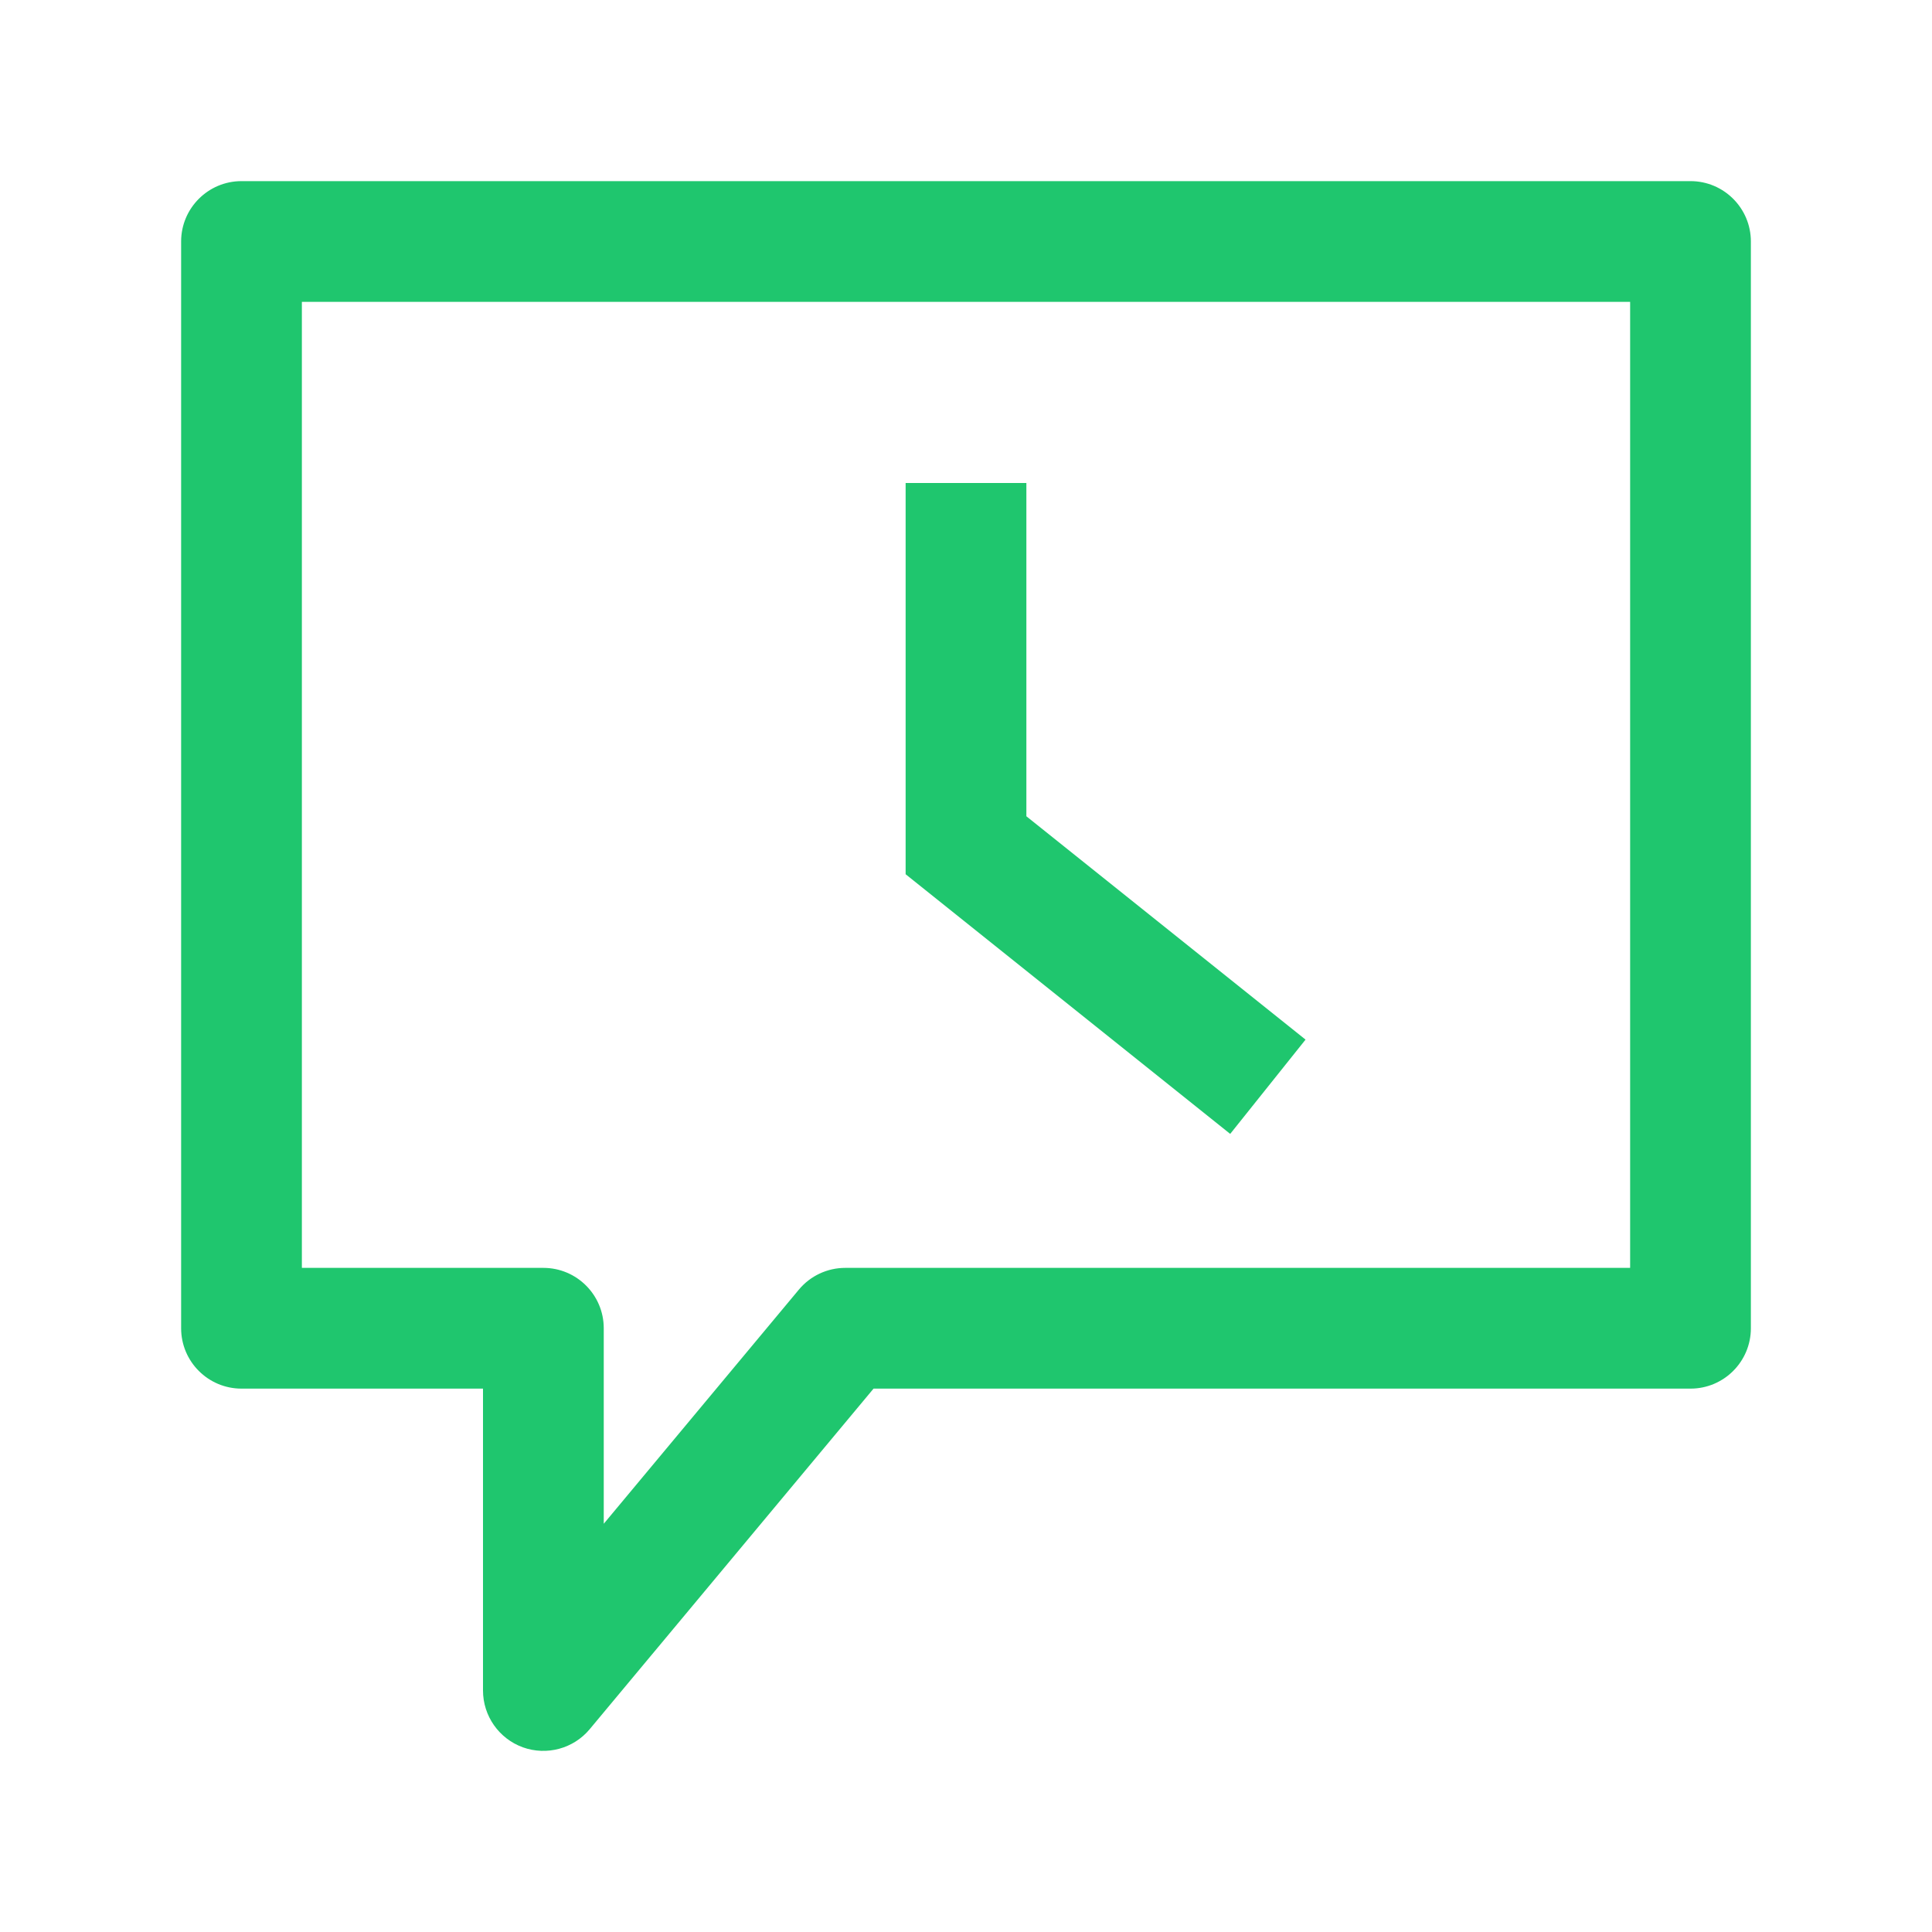
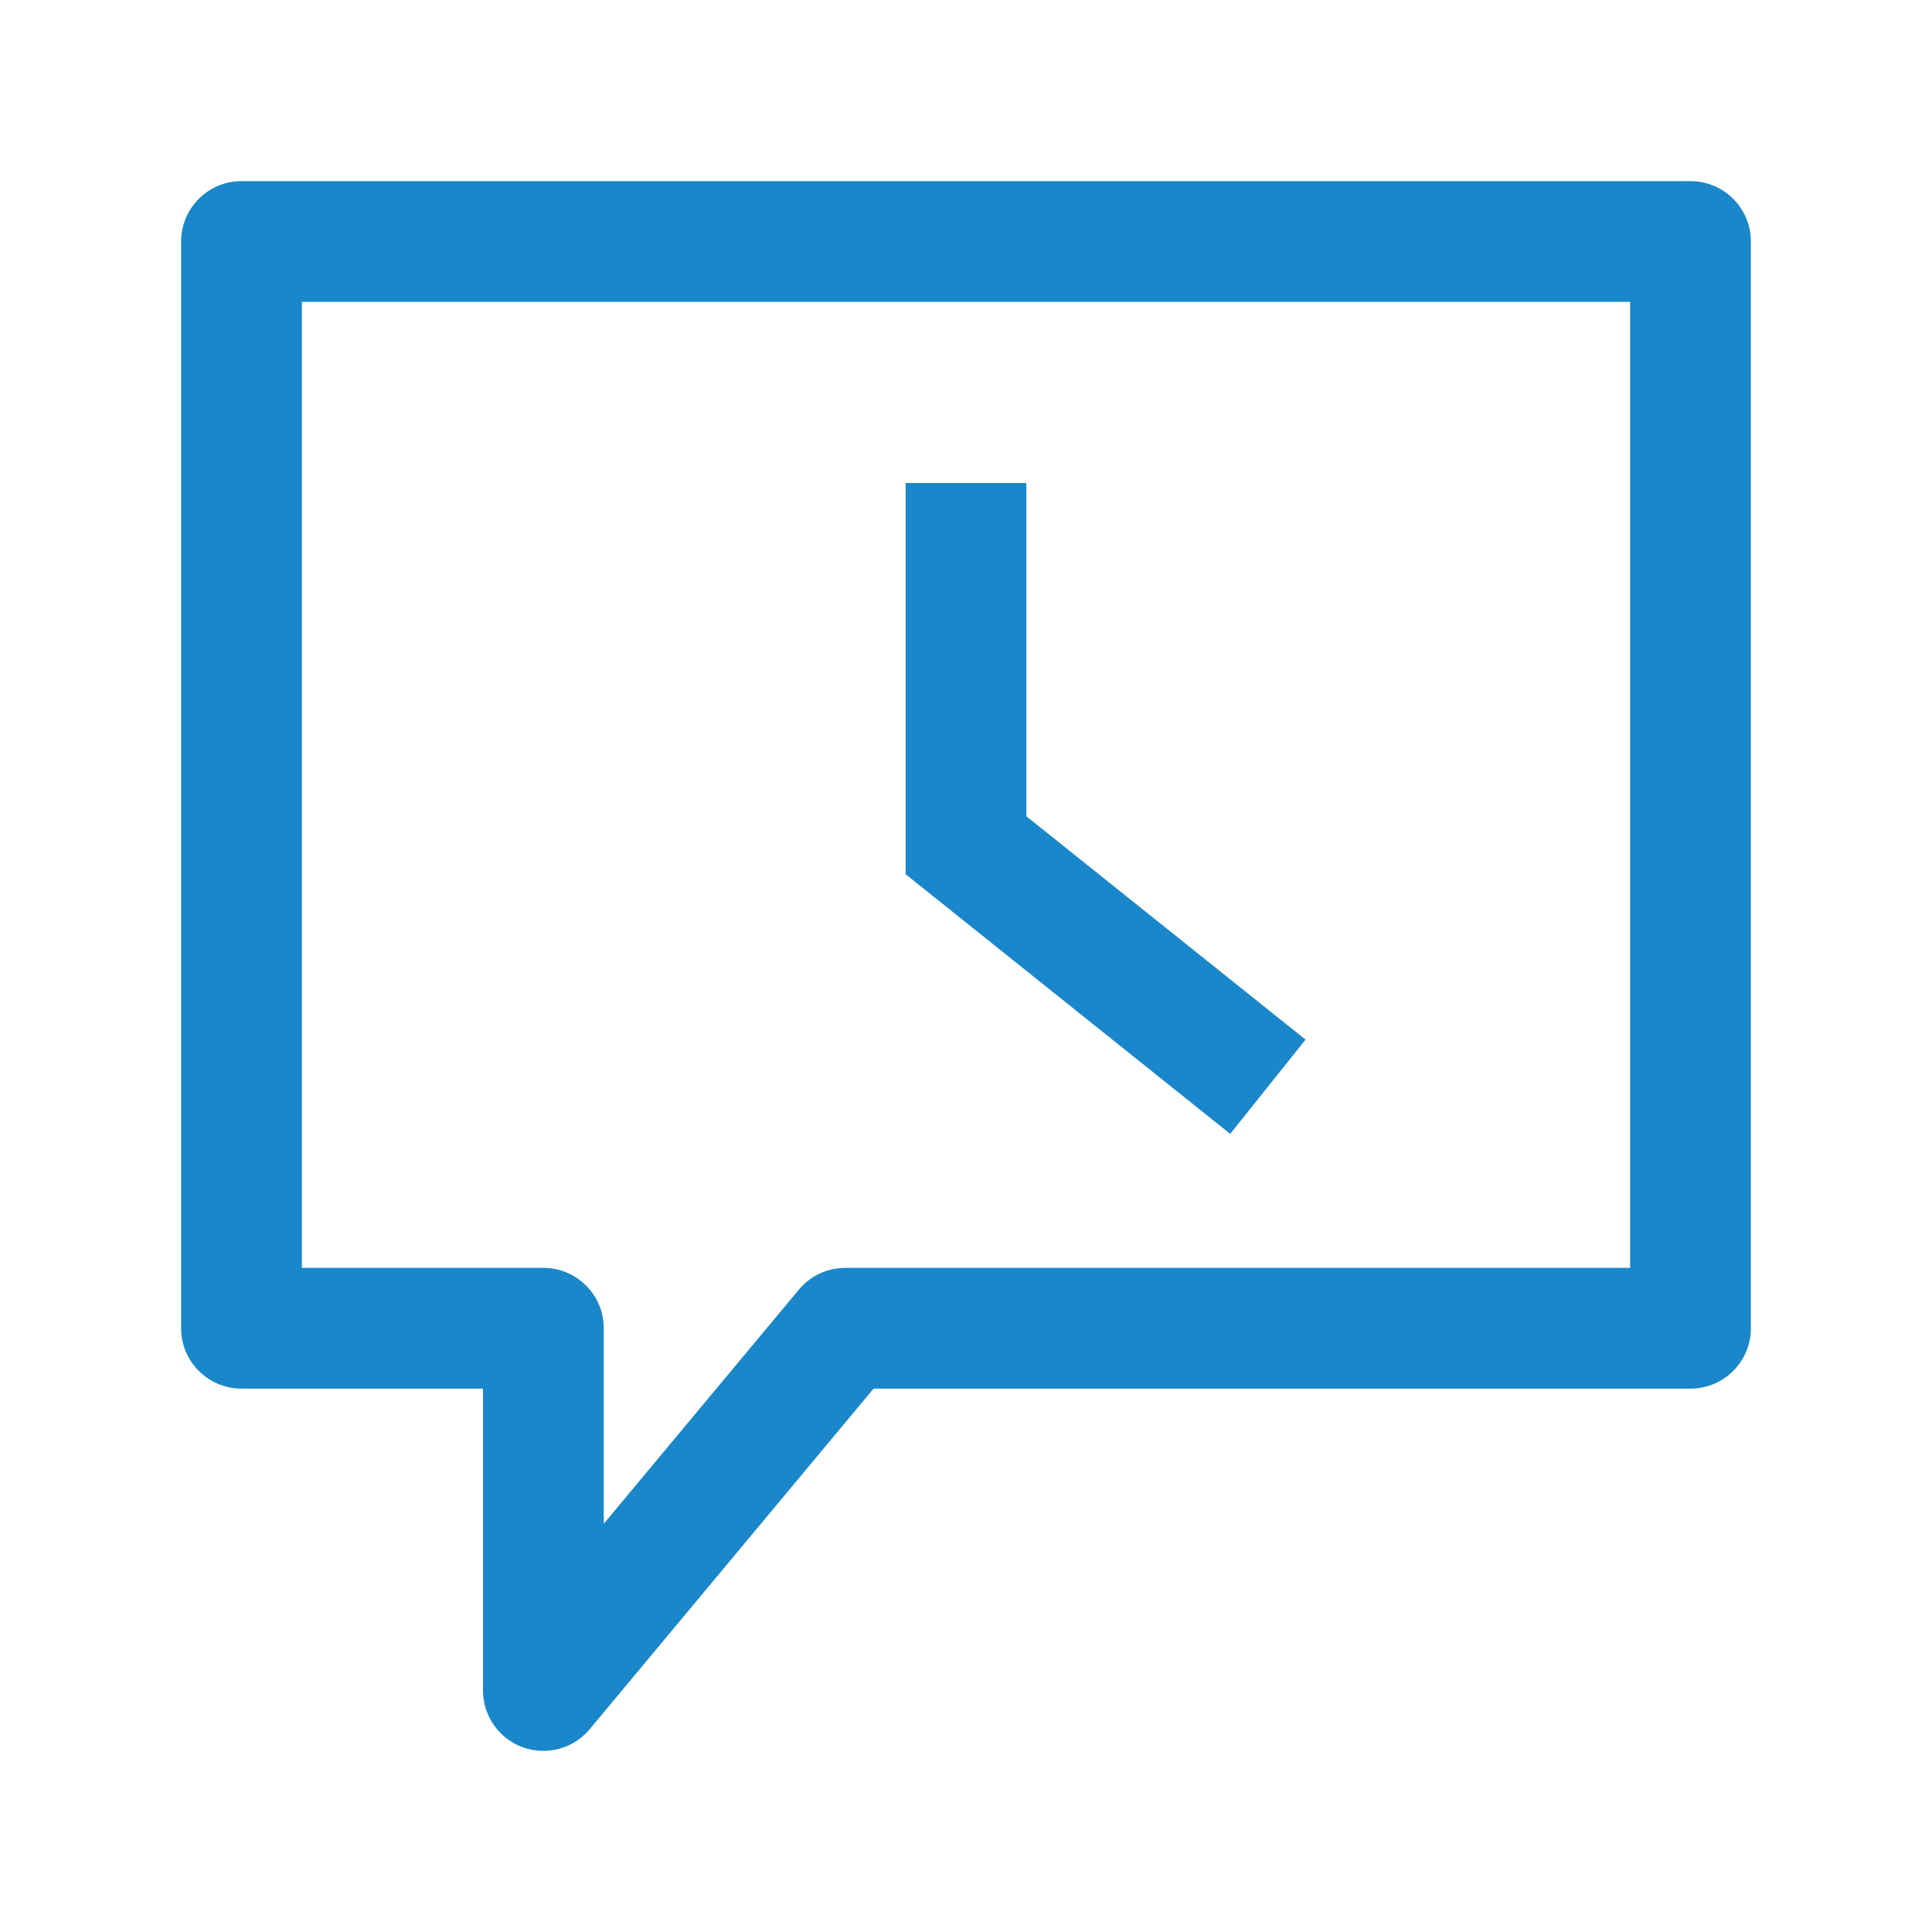
<svg xmlns="http://www.w3.org/2000/svg" fill="none" viewBox="0 0 20 20" width="20" height="20">
-   <path fill-rule="evenodd" clip-rule="evenodd" d="M1.875 2.5C1.875 2.155 2.155 1.875 2.5 1.875H17.5C17.845 1.875 18.125 2.155 18.125 2.5V13.75C18.125 14.095 17.845 14.375 17.5 14.375H9.043L6.105 17.9C5.937 18.102 5.66 18.177 5.412 18.088C5.165 17.998 5 17.763 5 17.5V14.375H2.5C2.155 14.375 1.875 14.095 1.875 13.75V2.5ZM3.125 3.125V13.125H5.625C5.97 13.125 6.25 13.405 6.25 13.75V15.774L8.27 13.35C8.389 13.207 8.565 13.125 8.75 13.125H16.875V3.125H3.125Z" fill="#07C05F" fill-opacity=".9" />
-   <path fill-rule="evenodd" clip-rule="evenodd" d="M9.375 5H10.625V8.45L13.515 10.762L12.735 11.738L9.375 9.05V5Z" fill="#07C05F" fill-opacity=".9" />
+   <path fill-rule="evenodd" clip-rule="evenodd" d="M1.875 2.5C1.875 2.155 2.155 1.875 2.5 1.875H17.5C17.845 1.875 18.125 2.155 18.125 2.5V13.75C18.125 14.095 17.845 14.375 17.5 14.375H9.043L6.105 17.9C5.937 18.102 5.66 18.177 5.412 18.088C5.165 17.998 5 17.763 5 17.5V14.375H2.5C2.155 14.375 1.875 14.095 1.875 13.75V2.5ZM3.125 3.125V13.125H5.625C5.97 13.125 6.25 13.405 6.25 13.75V15.774L8.27 13.35C8.389 13.207 8.565 13.125 8.75 13.125H16.875V3.125H3.125Z" fill="#007AC3" fill-opacity=".9" />
+   <path fill-rule="evenodd" clip-rule="evenodd" d="M9.375 5H10.625V8.45L13.515 10.762L12.735 11.738L9.375 9.05V5Z" fill="#007AC3" fill-opacity=".9" />
</svg>
